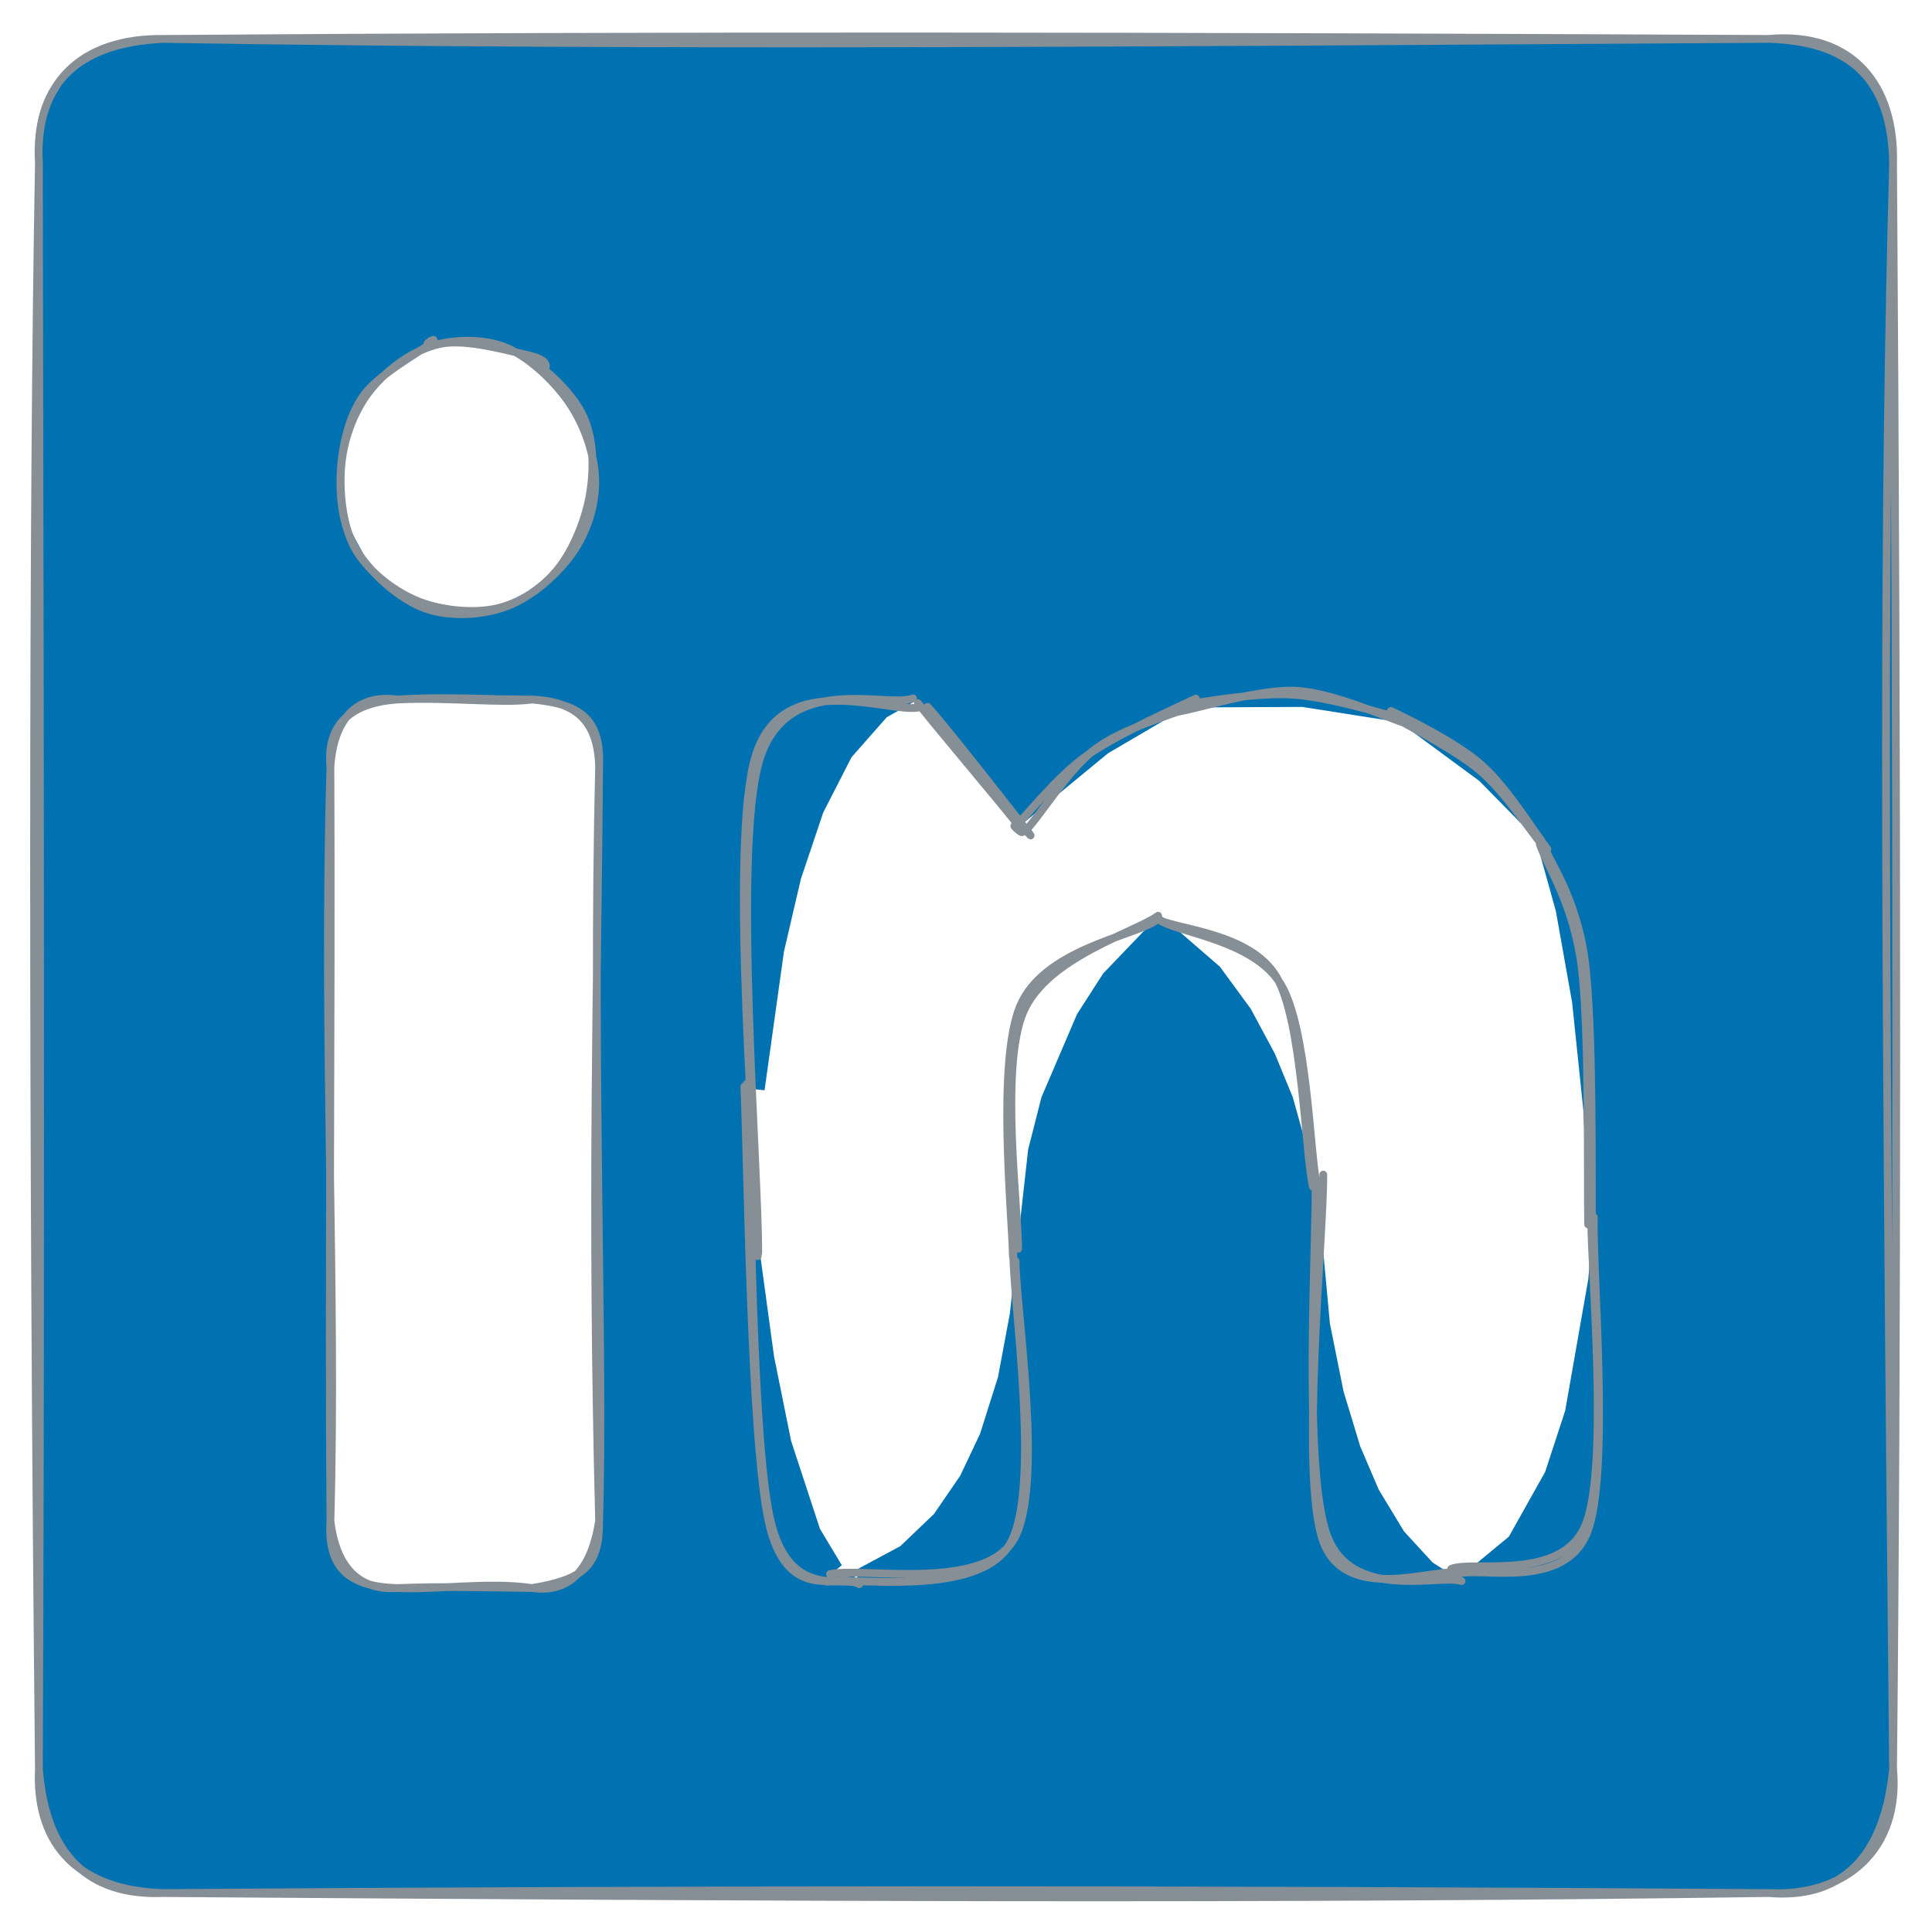
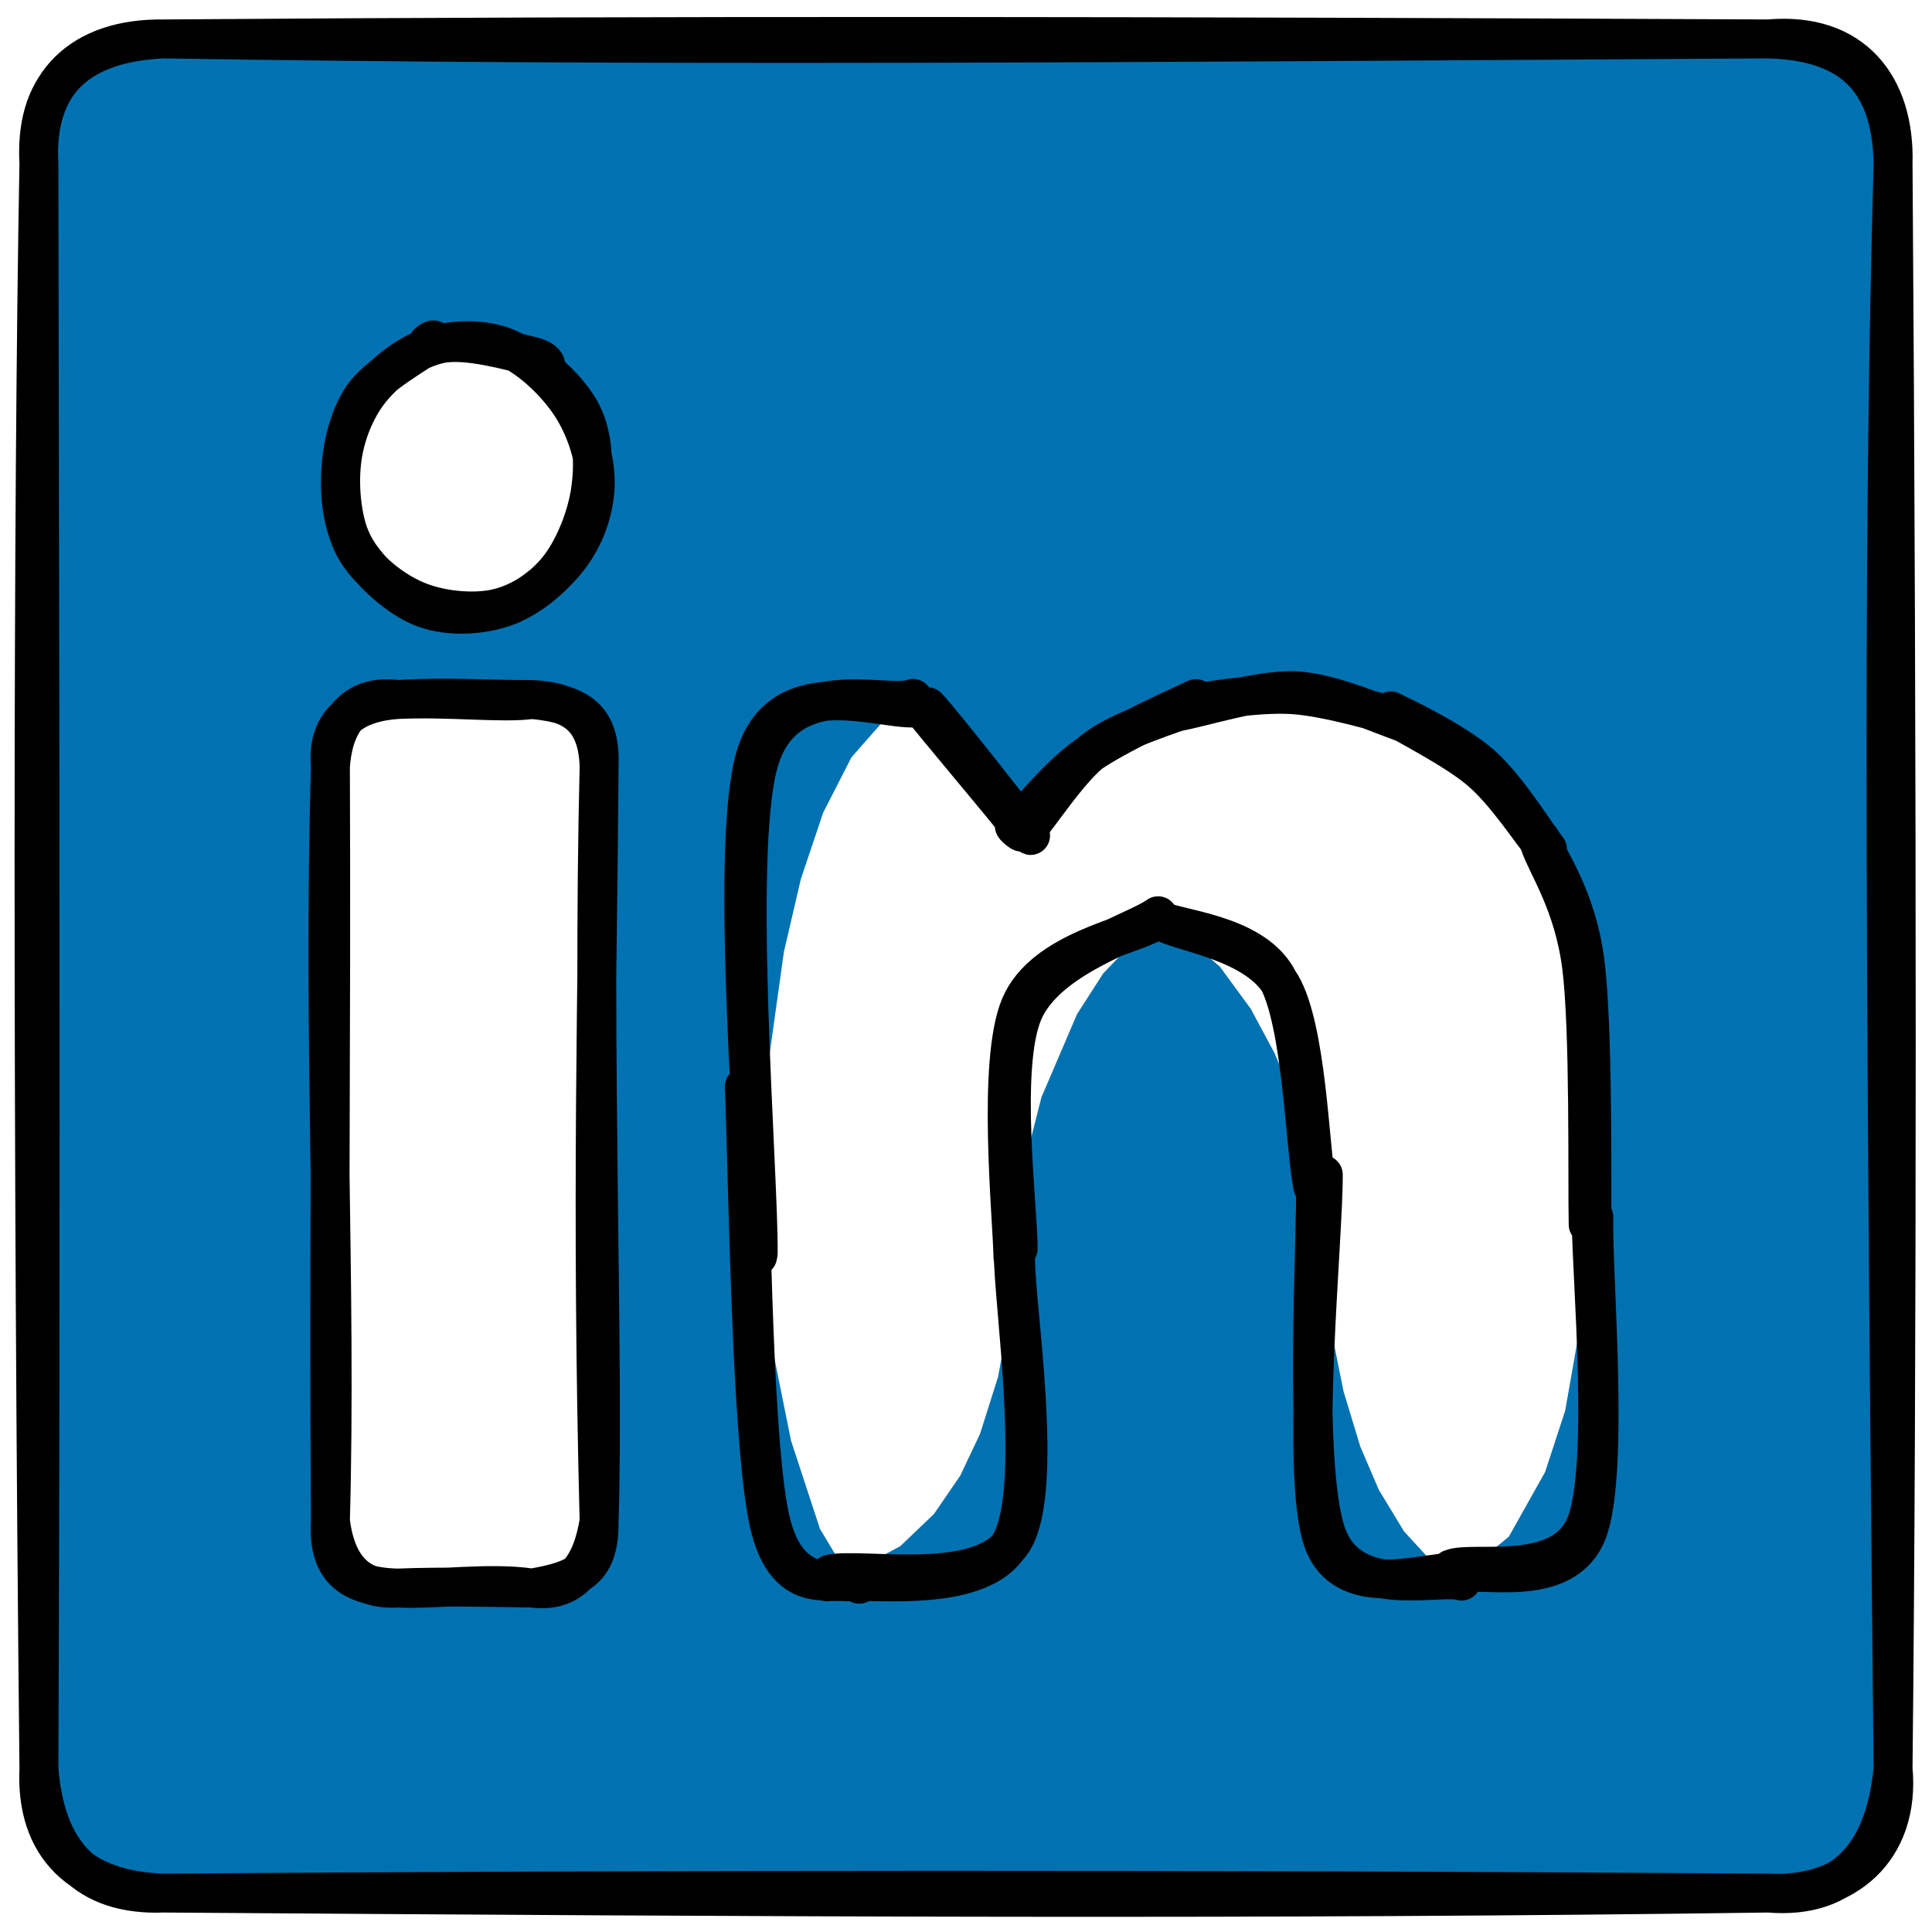
<svg xmlns="http://www.w3.org/2000/svg" version="1.1" viewBox="0 0 496.445 496.445" width="992.889" height="992.889">
  <defs>
    <style class="style-fonts">
      </style>
  </defs>
  <g stroke-linecap="round">
    <g transform="translate(42 10) rotate(0 206.2223 238.2223)" fill-rule="evenodd">
      <path d="M0 0 L412.44 0 L426.44 2 L436.44 8 L442.44 18 L444.44 32 L444.44 444.44 L442.44 458.44 L436.44 468.44 L426.44 474.44 L412.44 476.44 L345.72 384.85 L355.03 368.24 L360.19 352.48 L366.15 318.53 L367.32 302.82 L366.08 302.87 L364.89 275.62 L361.97 247.58 L357.79 224.11 L353.52 208.77 L355.4 208.25 L338.13 190.67 L315.07 173.69 L314.76 175.13 L292.62 171.65 L265.03 171.78 L264.96 170.52 L242.73 183.55 L219.74 202.49 L194.69 171.39 L192.95 170.29 L185.85 174.31 L176.81 184.57 L169.52 198.82 L163.79 215.87 L159.44 234.54 L154.46 270.15 L149.68 269.69 L152.24 299.36 L151.63 313.26 L153.43 313.11 L156.9 338.57 L161.28 360.25 L111.95 380.81 L111.95 187 L110.87 179.45 L107.63 174.06 L102.24 170.82 L94.69 169.74 L88.13 145.74 L98.22 140.02 L107.01 128.85 L110.78 114.84 L110.86 112.39 L108.88 100.4 L101.63 88.03 L92.39 80.88 L85.93 78.37 L79.12 77.35 L67.81 79.04 L61.52 82.02 L55.96 86.33 L47.92 98.13 L45.16 109.95 L47.06 124.38 L52.77 134.93 L61.52 142.76 L67.81 145.74 L74.53 147.26 L81.41 147.26 L88.13 145.74 L94.69 169.74 L60.17 169.74 L52.61 170.82 L47.22 174.06 L43.98 179.45 L42.91 187 L42.91 380.81 L43.98 388.36 L47.22 393.75 L52.61 396.99 L60.17 398.07 L94.69 398.07 L102.24 396.99 L107.63 393.75 L110.87 388.36 L111.95 380.81 L161.28 360.25 L168.7 382.86 L174.31 392.2 L170.09 395.65 L176.22 393.93 L178.57 396.04 L177.85 393.47 L189.35 387.29 L197.99 379.03 L204.74 369.19 L209.83 358.44 L214.44 343.88 L217.48 327.6 L222.19 285.4 L225.6 271.97 L234.76 250.58 L241.48 240.13 L255.99 225 L271.46 238.4 L279.37 249.19 L285.56 260.7 L290.19 271.93 L296.44 294.34 L299.72 330.04 L303.24 347.55 L307.53 361.68 L312.29 372.8 L318.79 383.52 L326.13 391.51 L332.65 395.65 L345.72 384.85 L412.44 476.44 L0 476.44 L-14 474.44 L-24 468.44 L-30 458.44 L-32 444.44 L-32 32 L-30 18 L-24 8 L-14 2 L0 0" stroke="none" stroke-width="0" fill="#0072b1" fill-rule="evenodd" />
      <path d="M0 0 C155.69 0, 311.38 0, 412.44 0 M0 0 C105.12 0, 210.24 0, 412.44 0 M412.44 0 C416.4 0.57, 420.36 1.13, 426.44 2 M412.44 0 C415.33 0.41, 418.21 0.82, 426.44 2 M426.44 2 C430.36 4.35, 434.28 6.7, 436.44 8 M426.44 2 C429.12 3.61, 431.8 5.21, 436.44 8 M436.44 8 C438.04 10.66, 439.64 13.32, 442.44 18 M436.44 8 C437.91 10.45, 439.38 12.9, 442.44 18 M442.44 18 C443.05 22.26, 443.66 26.53, 444.44 32 M442.44 18 C442.92 21.35, 443.4 24.69, 444.44 32 M444.44 32 C444.44 166.36, 444.44 300.72, 444.44 444.44 M444.44 32 C444.44 182.93, 444.44 333.86, 444.44 444.44 M444.44 444.44 C443.75 449.34, 443.05 454.23, 442.44 458.44 M444.44 444.44 C443.89 448.29, 443.35 452.14, 442.44 458.44 M442.44 458.44 C440.18 462.23, 437.91 466.01, 436.44 468.44 M442.44 458.44 C440.84 461.12, 439.24 463.79, 436.44 468.44 M436.44 468.44 C432.68 470.71, 428.91 472.97, 426.44 474.44 M436.44 468.44 C434.29 469.74, 432.14 471.03, 426.44 474.44 M426.44 474.44 C422.86 474.96, 419.27 475.47, 412.44 476.44 M426.44 474.44 C422.52 475.01, 418.59 475.57, 412.44 476.44 M412.44 476.44 C395.63 453.36, 378.82 430.28, 345.72 384.85 M412.44 476.44 C396.82 455, 381.2 433.56, 345.72 384.85 M345.72 384.85 C348.59 379.74, 351.45 374.62, 355.03 368.24 M345.72 384.85 C349.19 378.66, 352.66 372.46, 355.03 368.24 M355.03 368.24 C356.35 364.2, 357.67 360.17, 360.19 352.48 M355.03 368.24 C356.27 364.44, 357.51 360.65, 360.19 352.48 M360.19 352.48 C362.56 338.98, 364.93 325.49, 366.15 318.53 M360.19 352.48 C362.25 340.76, 364.3 329.05, 366.15 318.53 M366.15 318.53 C366.49 314.05, 366.82 309.56, 367.32 302.82 M366.15 318.53 C366.48 314.17, 366.8 309.8, 367.32 302.82 M367.32 302.82 C366.94 302.83, 366.56 302.85, 366.08 302.87 M367.32 302.82 C367.03 302.83, 366.74 302.84, 366.08 302.87 M366.08 302.87 C365.78 295.98, 365.48 289.09, 364.89 275.62 M366.08 302.87 C365.7 294.07, 365.31 285.27, 364.89 275.62 M364.89 275.62 C363.94 266.54, 363 257.47, 361.97 247.58 M364.89 275.62 C364 267.1, 363.11 258.57, 361.97 247.58 M361.97 247.58 C360.77 240.87, 359.58 234.15, 357.79 224.11 M361.97 247.58 C360.76 240.82, 359.56 234.06, 357.79 224.11 M357.79 224.11 C356.65 220.03, 355.52 215.94, 353.52 208.77 M357.79 224.11 C356.66 220.05, 355.53 215.99, 353.52 208.77 M353.52 208.77 C354.14 208.6, 354.76 208.43, 355.4 208.25 M353.52 208.77 C353.93 208.66, 354.35 208.55, 355.4 208.25 M355.4 208.25 C350.93 203.71, 346.47 199.16, 338.13 190.67 M355.4 208.25 C351.03 203.81, 346.67 199.37, 338.13 190.67 M338.13 190.67 C330.28 184.89, 322.42 179.1, 315.07 173.69 M338.13 190.67 C331.27 185.61, 324.4 180.56, 315.07 173.69 M315.07 173.69 C314.97 174.19, 314.86 174.68, 314.76 175.13 M315.07 173.69 C315 174.04, 314.92 174.38, 314.76 175.13 M314.76 175.13 C308.21 174.1, 301.66 173.07, 292.62 171.65 M314.76 175.13 C309.49 174.3, 304.23 173.48, 292.62 171.65 M292.62 171.65 C285 171.69, 277.39 171.72, 265.03 171.78 M292.62 171.65 C286.12 171.68, 279.62 171.71, 265.03 171.78 M265.03 171.78 C265 171.3, 264.98 170.81, 264.96 170.52 M265.03 171.78 C265.01 171.42, 264.99 171.05, 264.96 170.52 M264.96 170.52 C257.58 174.85, 250.2 179.18, 242.73 183.55 M264.96 170.52 C258.75 174.17, 252.53 177.81, 242.73 183.55 M242.73 183.55 C237.8 187.62, 232.87 191.68, 219.74 202.49 M242.73 183.55 C237.33 188.01, 231.92 192.46, 219.74 202.49 M219.74 202.49 C212.23 193.17, 204.73 183.85, 194.69 171.39 M219.74 202.49 C213.53 194.78, 207.31 187.06, 194.69 171.39 M194.69 171.39 C194.33 171.16, 193.97 170.94, 192.95 170.29 M194.69 171.39 C194 170.95, 193.31 170.52, 192.95 170.29 M192.95 170.29 C190.94 171.43, 188.93 172.57, 185.85 174.31 M192.95 170.29 C191.16 171.3, 189.38 172.31, 185.85 174.31 M185.85 174.31 C182.27 178.38, 178.68 182.44, 176.81 184.57 M185.85 174.31 C183.87 176.56, 181.89 178.8, 176.81 184.57 M176.81 184.57 C174.6 188.89, 172.39 193.22, 169.52 198.82 M176.81 184.57 C175.1 187.91, 173.39 191.26, 169.52 198.82 M169.52 198.82 C168.15 202.9, 166.78 206.98, 163.79 215.87 M169.52 198.82 C167.82 203.87, 166.13 208.91, 163.79 215.87 M163.79 215.87 C162.5 221.39, 161.22 226.91, 159.44 234.54 M163.79 215.87 C162.15 222.9, 160.51 229.93, 159.44 234.54 M159.44 234.54 C158.43 241.76, 157.42 248.99, 154.46 270.15 M159.44 234.54 C157.71 246.88, 155.99 259.22, 154.46 270.15 M154.46 270.15 C152.97 270, 151.48 269.86, 149.68 269.69 M154.46 270.15 C153.07 270.01, 151.68 269.88, 149.68 269.69 M149.68 269.69 C150.63 280.72, 151.58 291.74, 152.24 299.36 M149.68 269.69 C150.26 276.41, 150.84 283.13, 152.24 299.36 M152.24 299.36 C152.05 303.77, 151.85 308.19, 151.63 313.26 M152.24 299.36 C152.11 302.48, 151.97 305.6, 151.63 313.26 M151.63 313.26 C152.07 313.22, 152.52 313.18, 153.43 313.11 M151.63 313.26 C152.22 313.21, 152.8 313.16, 153.43 313.11 M153.43 313.11 C154.81 323.21, 156.18 333.31, 156.9 338.57 M153.43 313.11 C154.34 319.74, 155.24 326.38, 156.9 338.57 M156.9 338.57 C158.39 345.92, 159.88 353.28, 161.28 360.25 M156.9 338.57 C158.51 346.56, 160.13 354.54, 161.28 360.25 M161.28 360.25 C144.13 367.4, 126.97 374.54, 111.95 380.81 M161.28 360.25 C145.72 366.73, 130.16 373.22, 111.95 380.81 M111.95 380.81 C111.95 306.2, 111.95 231.59, 111.95 187 M111.95 380.81 C111.95 339.4, 111.95 298, 111.95 187 M111.95 187 C111.64 184.86, 111.33 182.71, 110.87 179.45 M111.95 187 C111.58 184.44, 111.21 181.87, 110.87 179.45 M110.87 179.45 C109.8 177.68, 108.74 175.91, 107.63 174.06 M110.87 179.45 C110.04 178.08, 109.22 176.71, 107.63 174.06 M107.63 174.06 C106.36 173.3, 105.09 172.54, 102.24 170.82 M107.63 174.06 C105.91 173.03, 104.19 171.99, 102.24 170.82 M102.24 170.82 C99.72 170.46, 97.21 170.1, 94.69 169.74 M102.24 170.82 C100.59 170.59, 98.95 170.35, 94.69 169.74 M94.69 169.74 C92.41 161.42, 90.14 153.1, 88.13 145.74 M94.69 169.74 C92.9 163.19, 91.11 156.64, 88.13 145.74 M88.13 145.74 C91.93 143.59, 95.72 141.44, 98.22 140.02 M88.13 145.74 C91.82 143.65, 95.52 141.55, 98.22 140.02 M98.22 140.02 C100.67 136.91, 103.12 133.79, 107.01 128.85 M98.22 140.02 C100.46 137.17, 102.71 134.32, 107.01 128.85 M107.01 128.85 C107.96 125.33, 108.9 121.81, 110.78 114.84 M107.01 128.85 C108.12 124.71, 109.24 120.57, 110.78 114.84 M110.78 114.84 C110.8 114.33, 110.81 113.82, 110.86 112.39 M110.78 114.84 C110.81 113.97, 110.84 113.1, 110.86 112.39 M110.86 112.39 C110.13 107.98, 109.4 103.57, 108.88 100.4 M110.86 112.39 C110.19 108.36, 109.52 104.32, 108.88 100.4 M108.88 100.4 C107.23 97.58, 105.58 94.77, 101.63 88.03 M108.88 100.4 C106.74 96.76, 104.61 93.12, 101.63 88.03 M101.63 88.03 C98.39 85.52, 95.15 83.02, 92.39 80.88 M101.63 88.03 C98.36 85.5, 95.08 82.96, 92.39 80.88 M92.39 80.88 C90.17 80.01, 87.95 79.15, 85.93 78.37 M92.39 80.88 C90.9 80.3, 89.4 79.72, 85.93 78.37 M85.93 78.37 C84.29 78.12, 82.66 77.88, 79.12 77.35 M85.93 78.37 C83.56 78.01, 81.19 77.66, 79.12 77.35 M79.12 77.35 C75.95 77.82, 72.78 78.3, 67.81 79.04 M79.12 77.35 C75.09 77.95, 71.07 78.55, 67.81 79.04 M67.81 79.04 C65.97 79.92, 64.13 80.79, 61.52 82.02 M67.81 79.04 C66.23 79.79, 64.65 80.54, 61.52 82.02 M61.52 82.02 C59.99 83.21, 58.46 84.4, 55.96 86.33 M61.52 82.02 C59.88 83.3, 58.24 84.57, 55.96 86.33 M55.96 86.33 C52.91 90.81, 49.86 95.28, 47.92 98.13 M55.96 86.33 C53.29 90.26, 50.61 94.18, 47.92 98.13 M47.92 98.13 C47.14 101.5, 46.35 104.87, 45.16 109.95 M47.92 98.13 C47.07 101.79, 46.21 105.45, 45.16 109.95 M45.16 109.95 C45.9 115.55, 46.64 121.15, 47.06 124.38 M45.16 109.95 C45.91 115.64, 46.66 121.33, 47.06 124.38 M47.06 124.38 C49.23 128.37, 51.39 132.37, 52.77 134.93 M47.06 124.38 C48.74 127.48, 50.42 130.58, 52.77 134.93 M52.77 134.93 C54.72 136.67, 56.66 138.4, 61.52 142.76 M52.77 134.93 C56.04 137.85, 59.31 140.78, 61.52 142.76 M61.52 142.76 C63.67 143.78, 65.82 144.79, 67.81 145.74 M61.52 142.76 C63.89 143.88, 66.25 145, 67.81 145.74 M67.81 145.74 C70.49 146.35, 73.17 146.96, 74.53 147.26 M67.81 145.74 C70.1 146.26, 72.39 146.78, 74.53 147.26 M74.53 147.26 C76.43 147.26, 78.32 147.26, 81.41 147.26 M74.53 147.26 C76.74 147.26, 78.94 147.26, 81.41 147.26 M81.41 147.26 C83.12 146.88, 84.82 146.49, 88.13 145.74 M81.41 147.26 C83.44 146.8, 85.47 146.34, 88.13 145.74 M88.13 145.74 C90.74 155.3, 93.35 164.86, 94.69 169.74 M88.13 145.74 C90.26 153.54, 92.39 161.33, 94.69 169.74 M94.69 169.74 C83.07 169.74, 71.45 169.74, 60.17 169.74 M94.69 169.74 C80.95 169.74, 67.21 169.74, 60.17 169.74 M60.17 169.74 C58.34 170, 56.52 170.27, 52.61 170.82 M60.17 169.74 C58.5 169.98, 56.83 170.22, 52.61 170.82 M52.61 170.82 C51.47 171.51, 50.33 172.2, 47.22 174.06 M52.61 170.82 C50.99 171.8, 49.36 172.78, 47.22 174.06 M47.22 174.06 C46.4 175.43, 45.58 176.8, 43.98 179.45 M47.22 174.06 C46.33 175.55, 45.44 177.03, 43.98 179.45 M43.98 179.45 C43.7 181.43, 43.42 183.41, 42.91 187 M43.98 179.45 C43.74 181.14, 43.5 182.82, 42.91 187 M42.91 187 C42.91 264.45, 42.91 341.9, 42.91 380.81 M42.91 187 C42.91 262.56, 42.91 338.11, 42.91 380.81 M42.91 380.81 C43.21 382.94, 43.52 385.07, 43.98 388.36 M42.91 380.81 C43.23 383.11, 43.56 385.41, 43.98 388.36 M43.98 388.36 C45.14 390.29, 46.3 392.22, 47.22 393.75 M43.98 388.36 C44.95 389.97, 45.92 391.58, 47.22 393.75 M47.22 393.75 C48.77 394.68, 50.31 395.61, 52.61 396.99 M47.22 393.75 C48.43 394.48, 49.64 395.2, 52.61 396.99 M52.61 396.99 C55.06 397.34, 57.5 397.69, 60.17 398.07 M52.61 396.99 C55.42 397.39, 58.23 397.79, 60.17 398.07 M60.17 398.07 C70.57 398.07, 80.98 398.07, 94.69 398.07 M60.17 398.07 C73.73 398.07, 87.3 398.07, 94.69 398.07 M94.69 398.07 C96.26 397.84, 97.83 397.62, 102.24 396.99 M94.69 398.07 C96.3 397.84, 97.92 397.61, 102.24 396.99 M102.24 396.99 C104.24 395.79, 106.24 394.58, 107.63 393.75 M102.24 396.99 C104.17 395.83, 106.1 394.67, 107.63 393.75 M107.63 393.75 C108.4 392.47, 109.17 391.19, 110.87 388.36 M107.63 393.75 C108.48 392.34, 109.33 390.92, 110.87 388.36 M110.87 388.36 C111.25 385.68, 111.63 382.99, 111.95 380.81 M110.87 388.36 C111.3 385.34, 111.73 382.33, 111.95 380.81 M111.95 380.81 C129.43 373.52, 146.91 366.24, 161.28 360.25 M111.95 380.81 C131.24 372.77, 150.53 364.73, 161.28 360.25 M161.28 360.25 C163.72 367.67, 166.15 375.09, 168.7 382.86 M161.28 360.25 C163.75 367.76, 166.21 375.27, 168.7 382.86 M168.7 382.86 C169.91 384.87, 171.12 386.89, 174.31 392.2 M168.7 382.86 C170.42 385.72, 172.14 388.58, 174.31 392.2 M174.31 392.2 C172.7 393.52, 171.1 394.83, 170.09 395.65 M174.31 392.2 C173.02 393.26, 171.73 394.31, 170.09 395.65 M170.09 395.65 C172.51 394.97, 174.93 394.29, 176.22 393.93 M170.09 395.65 C172.24 395.05, 174.38 394.44, 176.22 393.93 M176.22 393.93 C176.73 394.39, 177.25 394.85, 178.57 396.04 M176.22 393.93 C176.7 394.36, 177.18 394.79, 178.57 396.04 M178.57 396.04 C178.29 395.06, 178.02 394.08, 177.85 393.47 M178.57 396.04 C178.35 395.27, 178.14 394.51, 177.85 393.47 M177.85 393.47 C182.02 391.22, 186.2 388.98, 189.35 387.29 M177.85 393.47 C180.67 391.95, 183.48 390.44, 189.35 387.29 M189.35 387.29 C192.62 384.16, 195.89 381.04, 197.99 379.03 M189.35 387.29 C192.47 384.31, 195.58 381.33, 197.99 379.03 M197.99 379.03 C200.37 375.56, 202.75 372.09, 204.74 369.19 M197.99 379.03 C200.56 375.28, 203.14 371.52, 204.74 369.19 M204.74 369.19 C206.31 365.89, 207.87 362.58, 209.83 358.44 M204.74 369.19 C206.69 365.07, 208.64 360.96, 209.83 358.44 M209.83 358.44 C211.4 353.49, 212.96 348.55, 214.44 343.88 M209.83 358.44 C211.21 354.08, 212.59 349.71, 214.44 343.88 M214.44 343.88 C215.06 340.56, 215.68 337.24, 217.48 327.6 M214.44 343.88 C215.18 339.92, 215.92 335.95, 217.48 327.6 M217.48 327.6 C218.86 315.23, 220.24 302.86, 222.19 285.4 M217.48 327.6 C218.52 318.25, 219.57 308.91, 222.19 285.4 M222.19 285.4 C222.94 282.45, 223.69 279.5, 225.6 271.97 M222.19 285.4 C223.06 281.96, 223.94 278.53, 225.6 271.97 M225.6 271.97 C229.24 263.48, 232.87 254.99, 234.76 250.58 M225.6 271.97 C228.37 265.51, 231.14 259.05, 234.76 250.58 M234.76 250.58 C236.25 248.27, 237.73 245.97, 241.48 240.13 M234.76 250.58 C237.23 246.74, 239.71 242.89, 241.48 240.13 M241.48 240.13 C245.12 236.34, 248.76 232.55, 255.99 225 M241.48 240.13 C244.84 236.63, 248.2 233.13, 255.99 225 M255.99 225 C262.03 230.23, 268.07 235.46, 271.46 238.4 M255.99 225 C261.58 229.85, 267.18 234.69, 271.46 238.4 M271.46 238.4 C273.59 241.31, 275.73 244.23, 279.37 249.19 M271.46 238.4 C273.31 240.93, 275.17 243.46, 279.37 249.19 M279.37 249.19 C280.78 251.8, 282.18 254.42, 285.56 260.7 M279.37 249.19 C280.94 252.11, 282.51 255.03, 285.56 260.7 M285.56 260.7 C286.89 263.92, 288.22 267.14, 290.19 271.93 M285.56 260.7 C286.81 263.72, 288.06 266.75, 290.19 271.93 M290.19 271.93 C292.34 279.65, 294.49 287.36, 296.44 294.34 M290.19 271.93 C292.04 278.54, 293.88 285.16, 296.44 294.34 M296.44 294.34 C297.58 306.71, 298.71 319.08, 299.72 330.04 M296.44 294.34 C297.19 302.52, 297.94 310.71, 299.72 330.04 M299.72 330.04 C300.67 334.8, 301.63 339.56, 303.24 347.55 M299.72 330.04 C301.02 336.54, 302.33 343.04, 303.24 347.55 M303.24 347.55 C304.58 351.96, 305.92 356.38, 307.53 361.68 M303.24 347.55 C304.7 352.38, 306.17 357.21, 307.53 361.68 M307.53 361.68 C308.74 364.52, 309.96 367.35, 312.29 372.8 M307.53 361.68 C308.49 363.92, 309.45 366.16, 312.29 372.8 M312.29 372.8 C313.99 375.61, 315.7 378.42, 318.79 383.52 M312.29 372.8 C314.69 376.75, 317.09 380.71, 318.79 383.52 M318.79 383.52 C320.66 385.55, 322.52 387.58, 326.13 391.51 M318.79 383.52 C321.29 386.24, 323.78 388.96, 326.13 391.51 M326.13 391.51 C328.01 392.71, 329.9 393.91, 332.65 395.65 M326.13 391.51 C327.48 392.37, 328.82 393.23, 332.65 395.65 M332.65 395.65 C337.17 391.92, 341.7 388.18, 345.72 384.85 M332.65 395.65 C337.56 391.6, 342.47 387.54, 345.72 384.85 M345.72 384.85 C365.96 412.63, 386.19 440.4, 412.44 476.44 M345.72 384.85 C364.8 411.05, 383.88 437.24, 412.44 476.44 M412.44 476.44 C279.42 476.44, 146.39 476.44, 0 476.44 M412.44 476.44 C276.19 476.44, 139.94 476.44, 0 476.44 M0 476.44 C-3.2 475.99, -6.4 475.53, -14 474.44 M0 476.44 C-5.2 475.7, -10.4 474.96, -14 474.44 M-14 474.44 C-16.91 472.7, -19.83 470.95, -24 468.44 M-14 474.44 C-16.62 472.87, -19.24 471.3, -24 468.44 M-24 468.44 C-25.24 466.38, -26.48 464.32, -30 458.44 M-24 468.44 C-26.18 464.82, -28.35 461.19, -30 458.44 M-30 458.44 C-30.55 454.58, -31.1 450.72, -32 444.44 M-30 458.44 C-30.52 454.78, -31.05 451.11, -32 444.44 M-32 444.44 C-32 282.8, -32 121.15, -32 32 M-32 444.44 C-32 323.41, -32 202.37, -32 32 M-32 32 C-31.57 28.99, -31.14 25.98, -30 18 M-32 32 C-31.49 28.42, -30.98 24.83, -30 18 M-30 18 C-27.86 14.43, -25.71 10.85, -24 8 M-30 18 C-28.01 14.68, -26.02 11.37, -24 8 M-24 8 C-20.37 5.82, -16.73 3.64, -14 2 M-24 8 C-21.95 6.77, -19.91 5.54, -14 2 M-14 2 C-9.94 1.42, -5.87 0.84, 0 0 M-14 2 C-8.68 1.24, -3.36 0.48, 0 0 M0 0 C0 0, 0 0, 0 0 M0 0 C0 0, 0 0, 0 0" stroke="transparent" stroke-width="1" fill="none" />
    </g>
  </g>
  <mask />
  <g stroke-linecap="round" transform="translate(10 10) rotate(0 238.2223 238.2223)">
-     <path d="M32 0 C161.68 -0.97, 289.45 -0.72, 444.44 0 M32 0 C154.84 2.02, 278.02 1.01, 444.44 0 M444.44 0 C466.15 -1.95, 477.02 12.15, 476.44 32 M444.44 0 C465.01 0.59, 476.06 9.8, 476.44 32 M476.44 32 C477.55 188.16, 477.52 342.53, 476.44 444.44 M476.44 32 C474.03 120.79, 474.02 209.41, 476.44 444.44 M476.44 444.44 C478.39 465.34, 464.15 477.43, 444.44 476.44 M476.44 444.44 C474.43 465.47, 464.71 478.16, 444.44 476.44 M444.44 476.44 C316.95 478.21, 191.41 477.58, 32 476.44 M444.44 476.44 C300.55 475.43, 156.18 475.52, 32 476.44 M32 476.44 C10.8 475.81, -0.97 464.59, 0 444.44 M32 476.44 C12.52 477.21, 1.68 466.45, 0 444.44 M0 444.44 C0.39 344.68, 0.43 243.41, 0 32 M0 444.44 C-1.71 281.56, -1.62 118.95, 0 32 M0 32 C-1.23 11.3, 11.02 -0.26, 32 0 M0 32 C-1.1 12.79, 8.54 1.06, 32 0" stroke="#868e96" stroke-width="2" fill="none" />
+     <path d="M32 0 C161.68 -0.97, 289.45 -0.72, 444.44 0 M32 0 C154.84 2.02, 278.02 1.01, 444.44 0 M444.44 0 C466.15 -1.95, 477.02 12.15, 476.44 32 M444.44 0 C465.01 0.59, 476.06 9.8, 476.44 32 M476.44 32 C477.55 188.16, 477.52 342.53, 476.44 444.44 M476.44 32 C474.03 120.79, 474.02 209.41, 476.44 444.44 M476.44 444.44 C478.39 465.34, 464.15 477.43, 444.44 476.44 M476.44 444.44 C474.43 465.47, 464.71 478.16, 444.44 476.44 M444.44 476.44 C316.95 478.21, 191.41 477.58, 32 476.44 M444.44 476.44 C300.55 475.43, 156.18 475.52, 32 476.44 M32 476.44 C10.8 475.81, -0.97 464.59, 0 444.44 M32 476.44 C12.52 477.21, 1.68 466.45, 0 444.44 M0 444.44 C0.39 344.68, 0.43 243.41, 0 32 M0 444.44 C-1.71 281.56, -1.62 118.95, 0 32 M0 32 C-1.23 11.3, 11.02 -0.26, 32 0 M0 32 C-1.1 12.79, 8.54 1.06, 32 0" stroke="#000000" stroke-width="10" fill="none" />
  </g>
  <g stroke-linecap="round" transform="translate(87.08013 87.32728) rotate(0 32.88944 35.06395)">
-     <path d="M45.7 3.27 C51.61 5.73, 59.15 12.68, 62.3 18.65 C65.45 24.61, 65.61 32.34, 64.6 39.05 C63.59 45.77, 60.31 53.92, 56.27 58.92 C52.23 63.92, 46.44 67.73, 40.34 69.06 C34.24 70.38, 25.71 69.51, 19.65 66.87 C13.59 64.24, 7.12 59.14, 3.96 53.24 C0.81 47.33, -0.04 38.25, 0.71 31.45 C1.46 24.66, 4.25 17.53, 8.48 12.46 C12.71 7.38, 19.37 2.42, 26.1 1.02 C32.83 -0.39, 44.35 3.01, 48.85 4.01 C53.36 5.02, 53.3 6.51, 53.14 7.05 M22 2.29 C27.26 -0.06, 36.05 -0.6, 42.23 1.69 C48.42 3.98, 55.16 10.33, 59.1 16.03 C63.04 21.72, 65.72 29.43, 65.87 35.88 C66.03 42.33, 63.83 49.29, 60.05 54.72 C56.27 60.15, 49.55 66.08, 43.21 68.46 C36.87 70.83, 28.42 71.31, 22.02 68.97 C15.61 66.64, 8.38 60.14, 4.78 54.45 C1.18 48.77, 0.2 41.51, 0.42 34.87 C0.64 28.24, 2.28 20.27, 6.1 14.64 C9.92 9, 20.56 3.29, 23.32 1.08 C26.09 -1.14, 22.35 0.61, 22.69 1.33" stroke="#868e96" stroke-width="2" fill="none" />
+     <path d="M45.7 3.27 C51.61 5.73, 59.15 12.68, 62.3 18.65 C65.45 24.61, 65.61 32.34, 64.6 39.05 C63.59 45.77, 60.31 53.92, 56.27 58.92 C52.23 63.92, 46.44 67.73, 40.34 69.06 C34.24 70.38, 25.71 69.51, 19.65 66.87 C13.59 64.24, 7.12 59.14, 3.96 53.24 C0.81 47.33, -0.04 38.25, 0.71 31.45 C1.46 24.66, 4.25 17.53, 8.48 12.46 C12.71 7.38, 19.37 2.42, 26.1 1.02 C32.83 -0.39, 44.35 3.01, 48.85 4.01 C53.36 5.02, 53.3 6.51, 53.14 7.05 M22 2.29 C27.26 -0.06, 36.05 -0.6, 42.23 1.69 C48.42 3.98, 55.16 10.33, 59.1 16.03 C63.04 21.72, 65.72 29.43, 65.87 35.88 C66.03 42.33, 63.83 49.29, 60.05 54.72 C56.27 60.15, 49.55 66.08, 43.21 68.46 C36.87 70.83, 28.42 71.31, 22.02 68.97 C15.61 66.64, 8.38 60.14, 4.78 54.45 C1.18 48.77, 0.2 41.51, 0.42 34.87 C0.64 28.24, 2.28 20.27, 6.1 14.64 C9.92 9, 20.56 3.29, 23.32 1.08 C26.09 -1.14, 22.35 0.61, 22.69 1.33" stroke="#000000" stroke-width="10" fill="none" />
  </g>
  <g stroke-linecap="round" transform="translate(84.90562 179.7439) rotate(0 34.52033 114.1617)">
-     <path d="M17.26 0 C29.7 -0.83, 40.87 0.07, 51.78 0 M17.26 0 C30.79 -0.63, 44.24 1.08, 51.78 0 M51.78 0 C62.62 0.51, 68.71 5, 69.04 17.26 M51.78 0 C65.04 1.19, 69.49 5.63, 69.04 17.26 M69.04 17.26 C67.2 92.14, 70.37 169.34, 69.04 211.06 M69.04 17.26 C68.7 72.24, 66.92 128.15, 69.04 211.06 M69.04 211.06 C67.28 222.3, 62.35 229.82, 51.78 228.32 M69.04 211.06 C69.19 222.96, 64.61 226.17, 51.78 228.32 M51.78 228.32 C40.91 226.67, 27.04 228.82, 17.26 228.32 M51.78 228.32 C40.64 228.15, 28.89 227.87, 17.26 228.32 M17.26 228.32 C7.37 228.99, 1.46 223.16, 0 211.06 M17.26 228.32 C4.43 228.02, -0.77 222.77, 0 211.06 M0 211.06 C1.67 150.72, -2.07 87.12, 0 17.26 M0 211.06 C-0.49 149.3, 0.3 86.77, 0 17.26 M0 17.26 C-0.95 7.6, 3.91 0.92, 17.26 0 M0 17.26 C0.62 7.6, 4.87 -1.66, 17.26 0" stroke="#868e96" stroke-width="2" fill="none" />
+     <path d="M17.26 0 C29.7 -0.83, 40.87 0.07, 51.78 0 M17.26 0 C30.79 -0.63, 44.24 1.08, 51.78 0 M51.78 0 C62.62 0.51, 68.71 5, 69.04 17.26 M51.78 0 C65.04 1.19, 69.49 5.63, 69.04 17.26 M69.04 17.26 C67.2 92.14, 70.37 169.34, 69.04 211.06 M69.04 17.26 C68.7 72.24, 66.92 128.15, 69.04 211.06 M69.04 211.06 C67.28 222.3, 62.35 229.82, 51.78 228.32 M69.04 211.06 C69.19 222.96, 64.61 226.17, 51.78 228.32 M51.78 228.32 C40.91 226.67, 27.04 228.82, 17.26 228.32 M51.78 228.32 C40.64 228.15, 28.89 227.87, 17.26 228.32 M17.26 228.32 C7.37 228.99, 1.46 223.16, 0 211.06 M17.26 228.32 C4.43 228.02, -0.77 222.77, 0 211.06 M0 211.06 C1.67 150.72, -2.07 87.12, 0 17.26 M0 211.06 C-0.49 149.3, 0.3 86.77, 0 17.26 M0 17.26 C-0.95 7.6, 3.91 0.92, 17.26 0 M0 17.26 C0.62 7.6, 4.87 -1.66, 17.26 0" stroke="#000000" stroke-width="10" fill="none" />
  </g>
  <g stroke-linecap="round">
    <g transform="translate(234.9467 180.2875) rotate(0 -21.05355 70.83286)">
-       <path d="M-0.32 -0.82 C-7.16 1.8, -33.38 -8.05, -40.01 15.72 C-46.65 39.49, -39.94 120.78, -40.12 141.79 M1.71 1.36 C-5.36 3.67, -33.85 -9.38, -40.85 14.14 C-47.84 37.66, -40.28 121.13, -40.26 142.49" stroke="#868e96" stroke-width="2" fill="none" />
+       <path d="M-0.32 -0.82 C-7.16 1.8, -33.38 -8.05, -40.01 15.72 C-46.65 39.49, -39.94 120.78, -40.12 141.79 M1.71 1.36 C-5.36 3.67, -33.85 -9.38, -40.85 14.14 C-47.84 37.66, -40.28 121.13, -40.26 142.49" stroke="#000000" stroke-width="10" fill="none" />
    </g>
  </g>
  <mask />
  <g stroke-linecap="round">
    <g transform="translate(220.5672 406.0361) rotate(0 -14.5492 -63.23817)">
-       <path d="M0.22 1.04 C-3.51 -1.46, -17.88 5.61, -22.69 -15.82 C-27.5 -37.25, -27.69 -109.24, -28.67 -127.52 M-1.13 0.54 C-4.88 -1.79, -18.31 6.32, -23.01 -14.9 C-27.71 -36.13, -28.46 -108.04, -29.31 -126.81" stroke="#868e96" stroke-width="2" fill="none" />
+       <path d="M0.22 1.04 C-3.51 -1.46, -17.88 5.61, -22.69 -15.82 C-27.5 -37.25, -27.69 -109.24, -28.67 -127.52 M-1.13 0.54 C-4.88 -1.79, -18.31 6.32, -23.01 -14.9 C-27.71 -36.13, -28.46 -108.04, -29.31 -126.81" stroke="#000000" stroke-width="10" fill="none" />
    </g>
  </g>
  <mask />
  <g stroke-linecap="round">
    <g transform="translate(212.0927 405.6509) rotate(0 26.2074 -41.29168)">
-       <path d="M1.19 -1.18 C9.22 -3.03, 40.43 3.37, 48.38 -10.03 C56.32 -23.42, 48.92 -69.53, 48.88 -81.55 M0.36 0.81 C8.23 -0.41, 39.56 4.93, 47.54 -9.1 C55.53 -23.14, 48.19 -71.46, 48.3 -83.42" stroke="#868e96" stroke-width="2" fill="none" />
+       <path d="M1.19 -1.18 C9.22 -3.03, 40.43 3.37, 48.38 -10.03 C56.32 -23.42, 48.92 -69.53, 48.88 -81.55 M0.36 0.81 C8.23 -0.41, 39.56 4.93, 47.54 -9.1 C55.53 -23.14, 48.19 -71.46, 48.3 -83.42" stroke="#000000" stroke-width="10" fill="none" />
    </g>
  </g>
  <mask />
  <g stroke-linecap="round">
    <g transform="translate(261.399 322.0612) rotate(0 16.80046 -42.9582)">
-       <path d="M0.22 -1.17 C0.28 -11.29, -4.49 -47.64, 1.5 -61.9 C7.5 -76.16, 30.38 -82.48, 36.19 -86.75 M-1.12 0.83 C-1.3 -9.51, -5.32 -49.21, 0.74 -63.56 C6.79 -77.91, 29.25 -81.42, 35.22 -85.27" stroke="#868e96" stroke-width="2" fill="none" />
+       <path d="M0.22 -1.17 C0.28 -11.29, -4.49 -47.64, 1.5 -61.9 C7.5 -76.16, 30.38 -82.48, 36.19 -86.75 M-1.12 0.83 C-1.3 -9.51, -5.32 -49.21, 0.74 -63.56 C6.79 -77.91, 29.25 -81.42, 35.22 -85.27" stroke="#000000" stroke-width="10" fill="none" />
    </g>
  </g>
  <mask />
  <g stroke-linecap="round">
    <g transform="translate(297.9936 235.7751) rotate(0 19.65754 34.75054)">
-       <path d="M0.35 0.89 C5.51 3.96, 24.54 6.05, 31.19 17.26 C37.84 28.46, 38.55 59.46, 40.25 68.11 M-0.93 0.31 C4.02 3.1, 23.31 3.82, 30.03 15.3 C36.75 26.78, 37.37 60.58, 39.38 69.19" stroke="#868e96" stroke-width="2" fill="none" />
+       <path d="M0.35 0.89 C5.51 3.96, 24.54 6.05, 31.19 17.26 C37.84 28.46, 38.55 59.46, 40.25 68.11 M-0.93 0.31 C4.02 3.1, 23.31 3.82, 30.03 15.3 C36.75 26.78, 37.37 60.58, 39.38 69.19" stroke="#000000" stroke-width="10" fill="none" />
    </g>
  </g>
  <mask />
  <g stroke-linecap="round">
    <g transform="translate(338.4402 302.4157) rotate(0 17.97461 51.63975)">
-       <path d="M-0.4 0.31 C-0.04 15.49, -3.76 74.74, 2.5 92 C8.75 109.25, 31.46 101.99, 37.12 103.86 M1.59 -0.58 C1.74 14.7, -4.43 76.23, 1.44 93.29 C7.32 110.36, 30.94 100.01, 36.84 101.84" stroke="#868e96" stroke-width="2" fill="none" />
+       <path d="M-0.4 0.31 C-0.04 15.49, -3.76 74.74, 2.5 92 C8.75 109.25, 31.46 101.99, 37.12 103.86 M1.59 -0.58 C1.74 14.7, -4.43 76.23, 1.44 93.29 C7.32 110.36, 30.94 100.01, 36.84 101.84" stroke="#000000" stroke-width="10" fill="none" />
    </g>
  </g>
  <mask />
  <g stroke-linecap="round">
    <g transform="translate(374.6496 404.8805) rotate(0 17.24248 -46.29172)">
-       <path d="M-0.2 -0.45 C5.41 -2.39, 27.42 3.96, 33.27 -11.32 C39.12 -26.6, 34.48 -78.66, 34.9 -92.13 M-1.76 -1.74 C3.8 -4.05, 26.8 1.73, 32.8 -13.12 C38.81 -27.97, 34.22 -77.85, 34.26 -90.85" stroke="#868e96" stroke-width="2" fill="none" />
+       <path d="M-0.2 -0.45 C5.41 -2.39, 27.42 3.96, 33.27 -11.32 C39.12 -26.6, 34.48 -78.66, 34.9 -92.13 M-1.76 -1.74 C3.8 -4.05, 26.8 1.73, 32.8 -13.12 C38.81 -27.97, 34.22 -77.85, 34.26 -90.85" stroke="#000000" stroke-width="10" fill="none" />
    </g>
  </g>
  <mask />
  <g stroke-linecap="round">
    <g transform="translate(408.1625 314.7423) rotate(0 -5.791152 -49.23607)">
-       <path d="M0.91 0.62 C0.79 -10.61, 1.28 -51.24, -0.92 -67.86 C-3.13 -84.48, -10.3 -93.73, -12.33 -99.09 M-0.07 -0.1 C-0.31 -11.1, 0.32 -50.07, -1.75 -66.36 C-3.82 -82.65, -10.67 -92.31, -12.5 -97.82" stroke="#868e96" stroke-width="2" fill="none" />
+       <path d="M0.91 0.62 C0.79 -10.61, 1.28 -51.24, -0.92 -67.86 C-3.13 -84.48, -10.3 -93.73, -12.33 -99.09 M-0.07 -0.1 C-0.31 -11.1, 0.32 -50.07, -1.75 -66.36 C-3.82 -82.65, -10.67 -92.31, -12.5 -97.82" stroke="#000000" stroke-width="10" fill="none" />
    </g>
  </g>
  <mask />
  <g stroke-linecap="round">
    <g transform="translate(397.3952 218.2542) rotate(0 -20.17321 -17.82042)">
-       <path d="M0.23 -0.07 C-2.7 -3.78, -10 -15.78, -16.71 -21.7 C-23.41 -27.61, -35.87 -33.58, -39.99 -35.58 M-1.11 -1.15 C-4.18 -4.72, -10.47 -14.6, -17.05 -20.21 C-23.63 -25.81, -36.46 -32.2, -40.58 -34.79" stroke="#868e96" stroke-width="2" fill="none" />
+       <path d="M0.23 -0.07 C-2.7 -3.78, -10 -15.78, -16.71 -21.7 C-23.41 -27.61, -35.87 -33.58, -39.99 -35.58 M-1.11 -1.15 C-4.18 -4.72, -10.47 -14.6, -17.05 -20.21 C-23.63 -25.81, -36.46 -32.2, -40.58 -34.79" stroke="#000000" stroke-width="10" fill="none" />
    </g>
  </g>
  <mask />
  <g stroke-linecap="round">
    <g transform="translate(359.3779 185.709) rotate(0 -27.76606 -4.169137)">
-       <path d="M1.15 -0.09 C-3.3 -1.45, -16.81 -7.75, -26.45 -8.21 C-36.09 -8.67, -51.69 -3.57, -56.68 -2.85 M0.29 -1.19 C-4.3 -2.43, -18.11 -6.62, -27.22 -7.21 C-36.33 -7.8, -49.47 -5.45, -54.36 -4.73" stroke="#868e96" stroke-width="2" fill="none" />
+       <path d="M1.15 -0.09 C-3.3 -1.45, -16.81 -7.75, -26.45 -8.21 C-36.09 -8.67, -51.69 -3.57, -56.68 -2.85 M0.29 -1.19 C-4.3 -2.43, -18.11 -6.62, -27.22 -7.21 C-36.33 -7.8, -49.47 -5.45, -54.36 -4.73" stroke="#000000" stroke-width="10" fill="none" />
    </g>
  </g>
  <mask />
  <g stroke-linecap="round">
    <g transform="translate(306.9601 180.5248) rotate(0 -22.83822 15.99728)">
-       <path d="M0.33 -1.01 C-4.46 1.26, -19.87 8.09, -27.59 13.56 C-35.32 19.03, -42.94 28.84, -46.01 31.79 M-0.95 1.07 C-5.49 3.02, -18.36 6.58, -25.46 11.91 C-32.55 17.23, -40.07 29.66, -43.53 33.01" stroke="#868e96" stroke-width="2" fill="none" />
+       <path d="M0.33 -1.01 C-4.46 1.26, -19.87 8.09, -27.59 13.56 C-35.32 19.03, -42.94 28.84, -46.01 31.79 M-0.95 1.07 C-5.49 3.02, -18.36 6.58, -25.46 11.91 C-32.55 17.23, -40.07 29.66, -43.53 33.01" stroke="#000000" stroke-width="10" fill="none" />
    </g>
  </g>
  <mask />
  <g stroke-linecap="round">
    <g transform="translate(261.7425 211.3419) rotate(0 -11.39205 -13.66334)">
-       <path d="M-1.1 0.89 C-1.28 1.03, 3.34 5.08, -0.79 -0.18 C-4.92 -5.44, -22.02 -25.66, -25.87 -30.67 M0.53 0.31 C0.7 0.73, 5.49 6.27, 1.5 1.26 C-2.49 -3.75, -18.7 -24.64, -23.4 -29.73" stroke="#868e96" stroke-width="2" fill="none" />
+       <path d="M-1.1 0.89 C-1.28 1.03, 3.34 5.08, -0.79 -0.18 C-4.92 -5.44, -22.02 -25.66, -25.87 -30.67 M0.53 0.31 C0.7 0.73, 5.49 6.27, 1.5 1.26 C-2.49 -3.75, -18.7 -24.64, -23.4 -29.73" stroke="#000000" stroke-width="10" fill="none" />
    </g>
  </g>
  <mask />
</svg>
